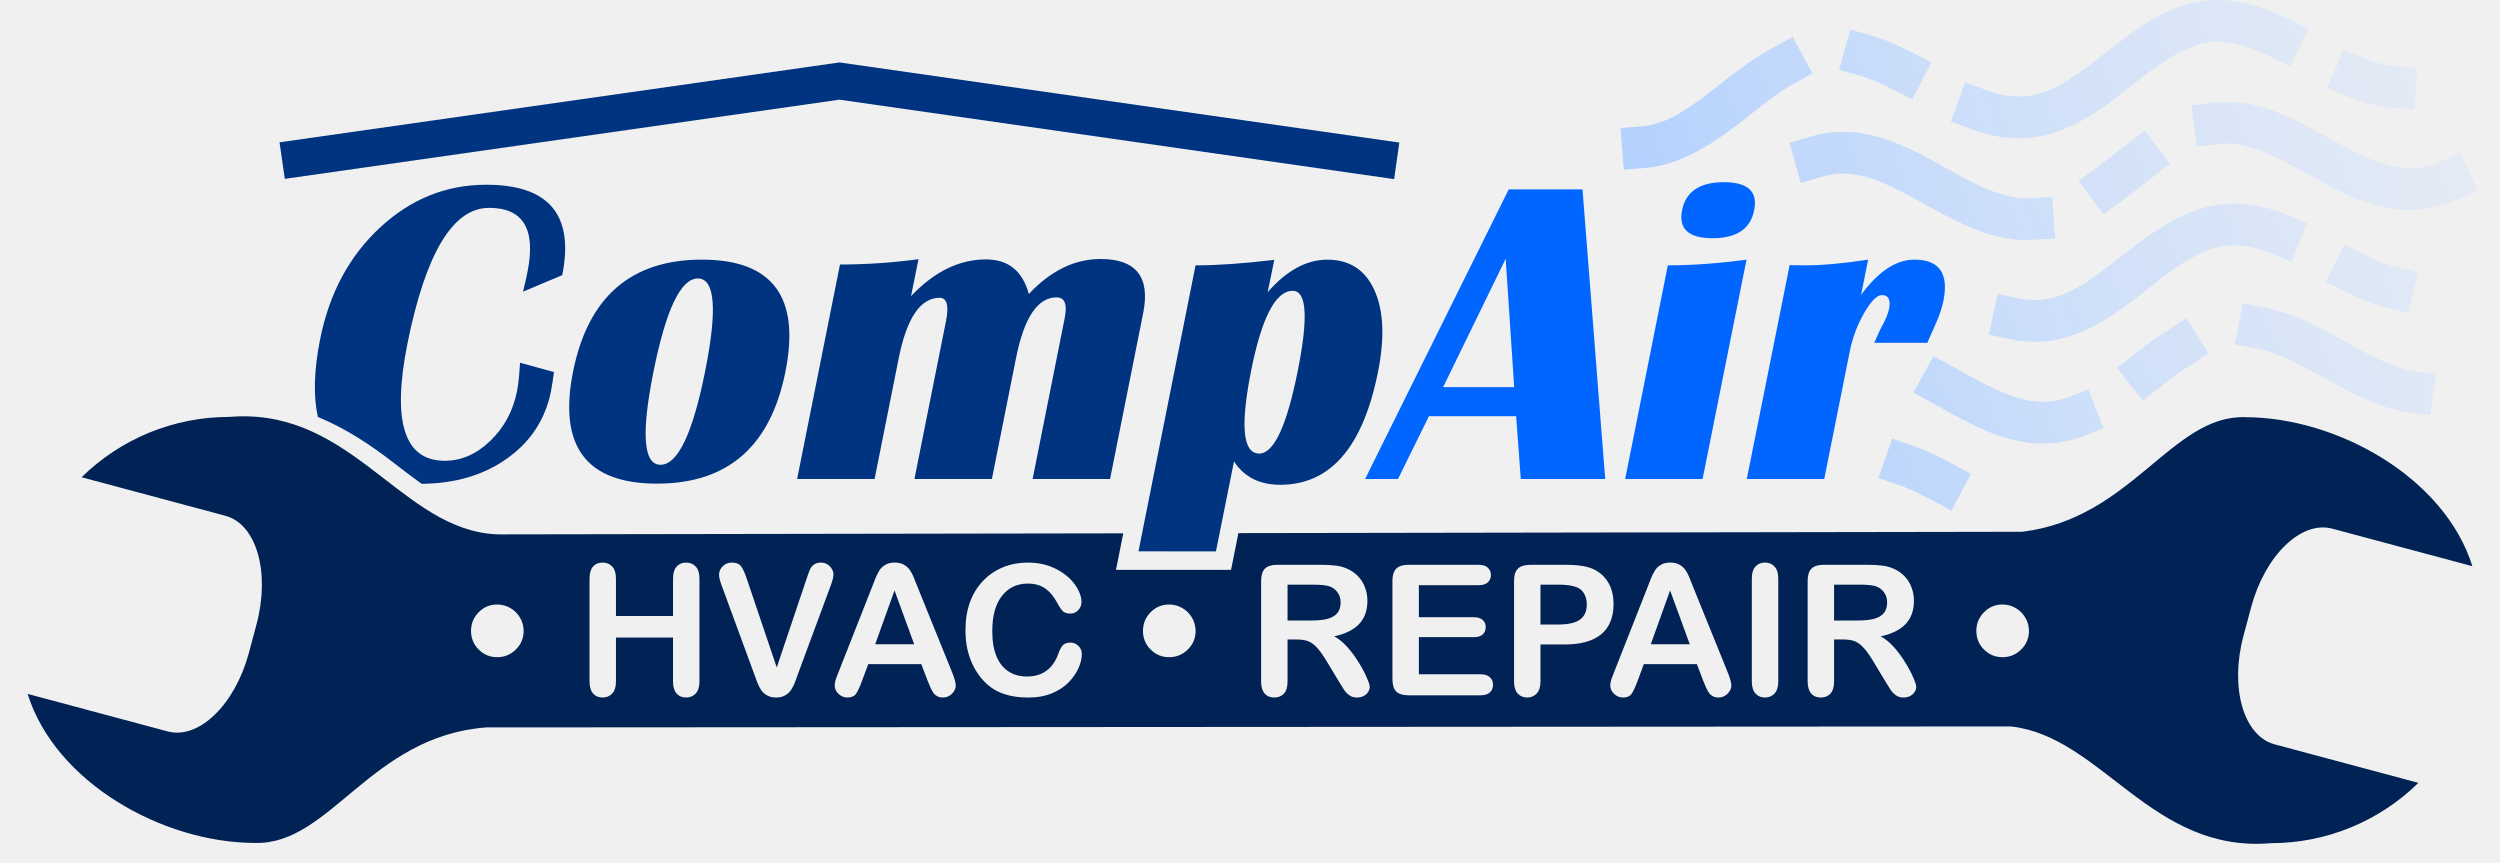
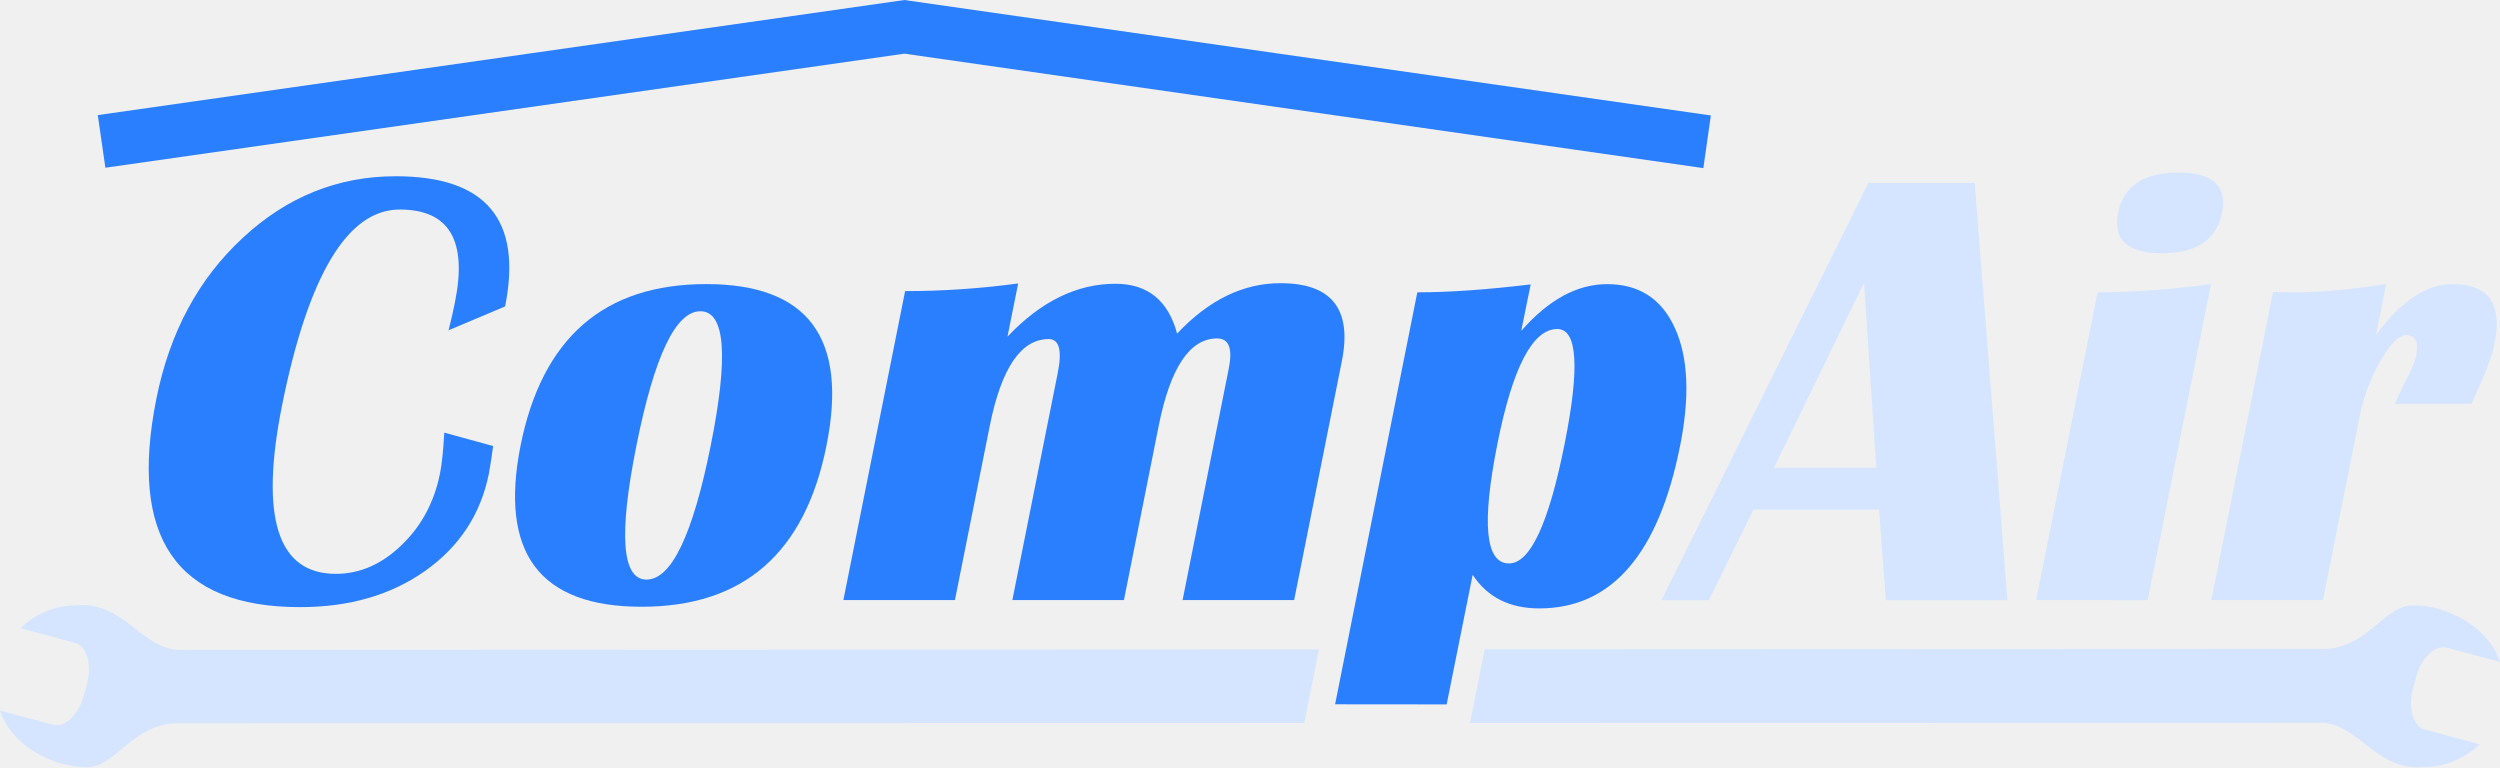
- <svg xmlns="http://www.w3.org/2000/svg" xmlns:xlink="http://www.w3.org/1999/xlink" width="67.722mm" height="23.357mm" viewBox="0 0 67.722 23.357" version="1.1" id="svg1112">
-   <defs id="defs1106">
-     <linearGradient xlink:href="#linearGradient1524" id="linearGradient1534" gradientUnits="userSpaceOnUse" x1="57.503" y1="170.792" x2="90.046" y2="158.546" gradientTransform="translate(53.85167,-29.64425)" />
-     <linearGradient id="linearGradient1524">
-       <stop style="stop-color:#aaccff;stop-opacity:1" offset="0" id="stop1520" />
-       <stop style="stop-color:#d5e5ff;stop-opacity:0" offset="1" id="stop1522" />
-     </linearGradient>
-     <linearGradient xlink:href="#linearGradient1524" id="linearGradient1797" gradientUnits="userSpaceOnUse" x1="57.503" y1="170.792" x2="90.046" y2="158.546" gradientTransform="translate(53.85167,-29.64425)" />
-     <linearGradient xlink:href="#linearGradient1524" id="linearGradient1799" gradientUnits="userSpaceOnUse" x1="57.503" y1="170.792" x2="90.046" y2="158.546" gradientTransform="translate(53.85167,-29.64425)" />
-     <linearGradient xlink:href="#linearGradient1524" id="linearGradient1801" gradientUnits="userSpaceOnUse" x1="57.503" y1="170.792" x2="90.046" y2="158.546" gradientTransform="translate(53.85167,-29.64425)" />
-     <linearGradient xlink:href="#linearGradient1524" id="linearGradient1803" gradientUnits="userSpaceOnUse" x1="57.503" y1="170.792" x2="90.046" y2="158.546" gradientTransform="translate(53.85167,-29.64425)" />
-   </defs>
-   <g id="layer1" transform="translate(-67.34173,-128.1719)">
-     <path id="path1078" style="font-style:normal;font-variant:normal;font-weight:normal;font-stretch:normal;font-size:11.77px;line-height:1.25;font-family:'Britannic Bold';-inkscape-font-specification:'Britannic Bold, ';text-align:center;letter-spacing:0px;word-spacing:0px;text-anchor:middle;fill:#003380;fill-opacity:1;stroke:none;stroke-width:3.78;stroke-miterlimit:4;stroke-dasharray:none;stroke-opacity:1;paint-order:markers stroke fill" d="M 49.789 18.914 C 45.676 18.914 42.049 20.376 38.906 23.301 C 35.764 26.211 33.723 30.013 32.781 34.705 C 32.145 37.875 32.07 40.532 32.541 42.686 C 35.477 43.892 38.009 45.609 40.244 47.334 C 41.254 48.114 42.22 48.857 43.168 49.535 C 46.594 49.506 49.506 48.651 51.896 46.957 C 54.329 45.234 55.835 42.931 56.414 40.049 C 56.515 39.499 56.617 38.847 56.719 38.094 L 53.242 37.139 C 53.17 38.413 53.07 39.376 52.939 40.027 C 52.534 42.069 51.62 43.77 50.201 45.131 C 48.797 46.492 47.24 47.174 45.531 47.174 C 41.39 47.174 40.116 43.184 41.709 35.205 C 43.577 25.923 46.365 21.281 50.072 21.281 C 53.577 21.281 54.887 23.469 54.004 27.842 C 53.917 28.32 53.764 28.992 53.547 29.861 L 57.566 28.168 C 58.797 21.999 56.204 18.914 49.789 18.914 z " transform="matrix(0.2645833,0,0,0.2645833,67.34173,128.1719)" />
-     <path style="color:#000000;font-style:normal;font-variant:normal;font-weight:normal;font-stretch:normal;font-size:medium;line-height:normal;font-family:sans-serif;font-variant-ligatures:normal;font-variant-position:normal;font-variant-caps:normal;font-variant-numeric:normal;font-variant-alternates:normal;font-variant-east-asian:normal;font-feature-settings:normal;font-variation-settings:normal;text-indent:0;text-align:start;text-decoration:none;text-decoration-line:none;text-decoration-style:solid;text-decoration-color:#000000;letter-spacing:normal;word-spacing:normal;text-transform:none;writing-mode:lr-tb;direction:ltr;text-orientation:mixed;dominant-baseline:auto;baseline-shift:baseline;text-anchor:start;white-space:normal;shape-padding:0;shape-margin:0;inline-size:0;clip-rule:nonzero;display:inline;overflow:visible;visibility:visible;isolation:auto;mix-blend-mode:normal;color-interpolation:sRGB;color-interpolation-filters:linearRGB;solid-color:#000000;solid-opacity:1;vector-effect:none;fill:url(#linearGradient1797);fill-opacity:1;fill-rule:nonzero;stroke:none;stroke-width:1.13;stroke-linecap:square;stroke-linejoin:miter;stroke-miterlimit:4;stroke-dasharray:9.04, 2.26, 1.13, 2.26;stroke-dashoffset:9.04;stroke-opacity:1;color-rendering:auto;image-rendering:auto;shape-rendering:auto;text-rendering:auto;enable-background:accumulate;stop-color:#000000;stop-opacity:1;opacity:1" d="M 126.979 128.207 C 126.033 128.352 125.301 128.894 124.684 129.367 C 123.966 129.912 123.337 130.459 122.643 130.689 L 122.641 130.689 L 122.639 130.689 C 122.244 130.823 121.786 130.816 121.361 130.684 L 121.209 130.635 L 121.105 130.598 L 120.576 130.402 L 120.188 131.463 L 120.717 131.658 L 120.842 131.703 L 121.023 131.762 L 121.025 131.762 C 121.652 131.957 122.346 131.981 123 131.76 C 123.986 131.433 124.702 130.774 125.369 130.268 L 125.369 130.266 C 125.965 129.81 126.55 129.416 127.15 129.324 L 127.152 129.324 L 127.154 129.324 C 127.686 129.24 128.286 129.428 128.869 129.719 L 129.375 129.971 L 129.879 128.959 L 129.375 128.707 C 128.698 128.369 127.874 128.067 126.98 128.207 L 126.979 128.207 z M 117.465 128.975 L 117.16 130.062 L 117.705 130.215 C 118.011 130.301 118.32 130.441 118.641 130.605 L 119.145 130.863 L 119.66 129.857 L 119.156 129.6 C 118.807 129.421 118.43 129.245 118.01 129.127 L 117.465 128.975 z M 115.904 129.17 L 115.408 129.439 C 114.225 130.081 113.425 131.015 112.469 131.428 C 112.468 131.428 112.467 131.427 112.467 131.428 C 112.466 131.428 112.466 131.429 112.465 131.43 C 112.246 131.521 112.022 131.579 111.805 131.596 L 111.24 131.639 L 111.328 132.766 L 111.891 132.723 C 112.25 132.695 112.592 132.6 112.906 132.469 L 112.908 132.469 L 112.91 132.467 C 114.186 131.919 115.012 130.941 115.947 130.434 L 116.443 130.164 L 115.904 129.17 z M 130.824 129.512 L 130.389 130.555 L 130.91 130.773 C 131.294 130.934 131.718 131.062 132.176 131.096 L 132.74 131.137 L 132.822 130.01 L 132.258 129.969 C 131.963 129.947 131.655 129.86 131.346 129.73 L 130.824 129.512 z " id="path930" />
-     <path style="color:#000000;font-style:normal;font-variant:normal;font-weight:normal;font-stretch:normal;font-size:medium;line-height:normal;font-family:sans-serif;font-variant-ligatures:normal;font-variant-position:normal;font-variant-caps:normal;font-variant-numeric:normal;font-variant-alternates:normal;font-variant-east-asian:normal;font-feature-settings:normal;font-variation-settings:normal;text-indent:0;text-align:start;text-decoration:none;text-decoration-line:none;text-decoration-style:solid;text-decoration-color:#000000;letter-spacing:normal;word-spacing:normal;text-transform:none;writing-mode:lr-tb;direction:ltr;text-orientation:mixed;dominant-baseline:auto;baseline-shift:baseline;text-anchor:start;white-space:normal;shape-padding:0;shape-margin:0;inline-size:0;clip-rule:nonzero;display:inline;overflow:visible;visibility:visible;isolation:auto;mix-blend-mode:normal;color-interpolation:sRGB;color-interpolation-filters:linearRGB;solid-color:#000000;solid-opacity:1;vector-effect:none;fill:url(#linearGradient1799);fill-opacity:1;fill-rule:nonzero;stroke:none;stroke-width:1.13;stroke-linecap:square;stroke-linejoin:miter;stroke-miterlimit:4;stroke-dasharray:9.04, 2.26, 1.13, 2.26;stroke-dashoffset:2.26;stroke-opacity:1;color-rendering:auto;image-rendering:auto;shape-rendering:auto;text-rendering:auto;enable-background:accumulate;stop-color:#000000;stop-opacity:1;opacity:1" d="M 127.266 130.955 L 126.705 131.027 L 126.854 132.148 L 127.414 132.074 C 127.571 132.054 127.736 132.055 127.904 132.076 C 128.541 132.16 129.176 132.513 129.863 132.891 C 130.512 133.248 131.236 133.677 132.119 133.82 C 132.748 133.926 133.382 133.822 133.941 133.57 L 134.455 133.34 L 133.992 132.309 L 133.477 132.541 C 133.104 132.709 132.686 132.772 132.303 132.707 L 132.301 132.707 L 132.299 132.705 C 131.684 132.605 131.07 132.265 130.408 131.9 C 129.736 131.531 128.979 131.077 128.051 130.955 L 128.049 130.955 C 127.795 130.923 127.531 130.92 127.266 130.955 z M 125.447 131.711 L 124.996 132.051 C 124.684 132.287 124.393 132.524 124.105 132.736 L 123.65 133.072 L 124.322 133.982 L 124.777 133.646 C 125.095 133.412 125.389 133.171 125.678 132.953 L 126.127 132.613 L 125.447 131.711 z M 116.502 131.842 L 116.359 131.883 L 115.816 132.037 L 116.123 133.123 L 116.668 132.971 L 116.797 132.934 C 117.153 132.838 117.559 132.861 117.945 132.979 L 117.947 132.979 C 118.714 133.211 119.45 133.725 120.328 134.152 C 120.934 134.45 121.65 134.723 122.447 134.668 L 123.012 134.629 L 122.934 133.502 L 122.369 133.541 C 121.885 133.575 121.355 133.398 120.828 133.139 L 120.826 133.137 C 120.059 132.764 119.273 132.201 118.275 131.898 C 117.721 131.729 117.106 131.681 116.506 131.842 L 116.502 131.842 z " id="path926" />
-     <path style="color:#000000;font-style:normal;font-variant:normal;font-weight:normal;font-stretch:normal;font-size:medium;line-height:normal;font-family:sans-serif;font-variant-ligatures:normal;font-variant-position:normal;font-variant-caps:normal;font-variant-numeric:normal;font-variant-alternates:normal;font-variant-east-asian:normal;font-feature-settings:normal;font-variation-settings:normal;text-indent:0;text-align:start;text-decoration:none;text-decoration-line:none;text-decoration-style:solid;text-decoration-color:#000000;letter-spacing:normal;word-spacing:normal;text-transform:none;writing-mode:lr-tb;direction:ltr;text-orientation:mixed;dominant-baseline:auto;baseline-shift:baseline;text-anchor:start;white-space:normal;shape-padding:0;shape-margin:0;inline-size:0;clip-rule:nonzero;display:inline;overflow:visible;visibility:visible;isolation:auto;mix-blend-mode:normal;color-interpolation:sRGB;color-interpolation-filters:linearRGB;solid-color:#000000;solid-opacity:1;vector-effect:none;fill:url(#linearGradient1801);fill-opacity:1;fill-rule:nonzero;stroke:none;stroke-width:1.13;stroke-linecap:square;stroke-linejoin:miter;stroke-miterlimit:4;stroke-dasharray:9.04, 2.26, 1.13, 2.26;stroke-dashoffset:9.04;stroke-opacity:1;color-rendering:auto;image-rendering:auto;shape-rendering:auto;text-rendering:auto;enable-background:accumulate;stop-color:#000000;stop-opacity:1;opacity:1" d="M 127.52 133.707 C 126.83 133.785 126.239 134.094 125.74 134.428 C 124.916 134.977 124.264 135.614 123.545 136 C 123.193 136.189 122.817 136.303 122.465 136.301 L 122.463 136.301 L 122.461 136.301 C 122.313 136.301 122.16 136.283 122.006 136.25 L 121.453 136.133 L 121.219 137.238 L 121.77 137.355 C 121.992 137.403 122.224 137.431 122.461 137.432 C 123.054 137.435 123.605 137.251 124.08 136.996 C 124.987 136.509 125.663 135.836 126.367 135.367 L 126.369 135.367 C 126.79 135.086 127.226 134.876 127.648 134.828 L 127.65 134.828 C 128.037 134.782 128.468 134.873 128.885 135.045 L 129.408 135.26 L 129.838 134.215 L 129.314 134 C 128.78 133.78 128.167 133.632 127.521 133.707 L 127.52 133.707 z M 130.855 134.799 L 130.35 135.809 L 130.854 136.062 C 131.21 136.241 131.598 136.408 132.023 136.514 L 132.572 136.65 L 132.842 135.553 L 132.295 135.418 C 131.988 135.342 131.677 135.211 131.361 135.053 L 130.855 134.799 z " id="path934" />
-     <path style="color:#000000;font-style:normal;font-variant:normal;font-weight:normal;font-stretch:normal;font-size:medium;line-height:normal;font-family:sans-serif;font-variant-ligatures:normal;font-variant-position:normal;font-variant-caps:normal;font-variant-numeric:normal;font-variant-alternates:normal;font-variant-east-asian:normal;font-feature-settings:normal;font-variation-settings:normal;text-indent:0;text-align:start;text-decoration:none;text-decoration-line:none;text-decoration-style:solid;text-decoration-color:#000000;letter-spacing:normal;word-spacing:normal;text-transform:none;writing-mode:lr-tb;direction:ltr;text-orientation:mixed;dominant-baseline:auto;baseline-shift:baseline;text-anchor:start;white-space:normal;shape-padding:0;shape-margin:0;inline-size:0;clip-rule:nonzero;display:inline;overflow:visible;visibility:visible;isolation:auto;mix-blend-mode:normal;color-interpolation:sRGB;color-interpolation-filters:linearRGB;solid-color:#000000;solid-opacity:1;vector-effect:none;fill:url(#linearGradient1803);fill-opacity:1;fill-rule:nonzero;stroke:none;stroke-width:1.13;stroke-linecap:square;stroke-linejoin:miter;stroke-miterlimit:4;stroke-dasharray:9.04, 2.26, 1.13, 2.26;stroke-dashoffset:4.52;stroke-opacity:1;color-rendering:auto;image-rendering:auto;shape-rendering:auto;text-rendering:auto;enable-background:accumulate;stop-color:#000000;stop-opacity:1;opacity:1" d="M 128.092 136.389 L 127.881 137.5 L 128.436 137.605 L 128.547 137.627 L 128.67 137.656 C 129.305 137.827 129.929 138.212 130.623 138.586 C 131.197 138.897 131.845 139.234 132.609 139.344 L 133.168 139.424 L 133.328 138.305 L 132.77 138.225 C 132.248 138.15 131.717 137.892 131.162 137.592 L 131.16 137.592 C 130.512 137.242 129.817 136.794 128.965 136.564 L 128.957 136.562 L 128.783 136.521 L 128.646 136.494 L 128.092 136.389 z M 126.576 136.791 L 126.098 137.094 C 125.749 137.314 125.436 137.556 125.137 137.789 L 124.691 138.137 L 125.387 139.027 L 125.832 138.68 C 126.127 138.45 126.412 138.231 126.701 138.049 L 127.18 137.748 L 126.576 136.791 z M 119.721 137.814 L 119.172 138.805 L 119.666 139.078 L 120.025 139.275 L 120.025 139.277 C 120.6 139.594 121.236 139.951 121.992 140.113 C 122.59 140.245 123.221 140.204 123.797 139.979 L 124.324 139.771 L 123.912 138.719 L 123.387 138.926 C 123.028 139.066 122.618 139.094 122.236 139.01 L 122.234 139.01 L 122.232 139.01 C 121.691 138.894 121.149 138.604 120.572 138.287 L 120.57 138.287 L 120.215 138.09 L 119.721 137.814 z " id="path938" />
-     <path style="color:#000000;font-style:normal;font-variant:normal;font-weight:normal;font-stretch:normal;font-size:medium;line-height:normal;font-family:sans-serif;font-variant-ligatures:normal;font-variant-position:normal;font-variant-caps:normal;font-variant-numeric:normal;font-variant-alternates:normal;font-variant-east-asian:normal;font-feature-settings:normal;font-variation-settings:normal;text-indent:0;text-align:start;text-decoration:none;text-decoration-line:none;text-decoration-style:solid;text-decoration-color:#000000;letter-spacing:normal;word-spacing:normal;text-transform:none;writing-mode:lr-tb;direction:ltr;text-orientation:mixed;dominant-baseline:auto;baseline-shift:baseline;text-anchor:start;white-space:normal;shape-padding:0;shape-margin:0;inline-size:0;clip-rule:nonzero;display:inline;overflow:visible;visibility:visible;isolation:auto;mix-blend-mode:normal;color-interpolation:sRGB;color-interpolation-filters:linearRGB;solid-color:#000000;solid-opacity:1;vector-effect:none;fill:url(#linearGradient1534);fill-opacity:1;fill-rule:nonzero;stroke:none;stroke-width:1.13;stroke-linecap:square;stroke-linejoin:miter;stroke-miterlimit:4;stroke-dasharray:9.04, 2.26, 1.13, 2.26;stroke-dashoffset:9.266;stroke-opacity:1;color-rendering:auto;image-rendering:auto;shape-rendering:auto;text-rendering:auto;enable-background:accumulate;stop-color:#000000;stop-opacity:1;opacity:1" d="M 118.598 140.053 L 118.229 141.121 L 118.764 141.305 C 118.936 141.364 119.111 141.439 119.291 141.525 L 119.527 141.645 L 119.709 141.74 L 120.207 142.004 L 120.736 141.006 L 120.238 140.742 L 120.043 140.639 L 119.783 140.508 L 119.779 140.506 C 119.576 140.409 119.361 140.316 119.131 140.236 L 118.598 140.053 z " id="path942" />
-     <path id="path863" style="color:#000000;font-style:normal;font-variant:normal;font-weight:normal;font-stretch:normal;font-size:medium;line-height:normal;font-family:sans-serif;font-variant-ligatures:normal;font-variant-position:normal;font-variant-caps:normal;font-variant-numeric:normal;font-variant-alternates:normal;font-variant-east-asian:normal;font-feature-settings:normal;font-variation-settings:normal;text-indent:0;text-align:start;text-decoration:none;text-decoration-line:none;text-decoration-style:solid;text-decoration-color:#000000;letter-spacing:normal;word-spacing:normal;text-transform:none;writing-mode:lr-tb;direction:ltr;text-orientation:mixed;dominant-baseline:auto;baseline-shift:baseline;text-anchor:start;white-space:normal;shape-padding:0;shape-margin:0;inline-size:0;clip-rule:nonzero;display:inline;overflow:visible;visibility:visible;isolation:auto;mix-blend-mode:normal;color-interpolation:sRGB;color-interpolation-filters:linearRGB;solid-color:#000000;solid-opacity:1;vector-effect:none;fill:#002255;fill-opacity:1;fill-rule:nonzero;stroke:none;stroke-width:3.78;stroke-linecap:butt;stroke-linejoin:miter;stroke-miterlimit:4;stroke-dasharray:none;stroke-dashoffset:0;stroke-opacity:1;paint-order:stroke fill markers;color-rendering:auto;image-rendering:auto;shape-rendering:auto;text-rendering:auto;enable-background:accumulate;stop-color:#000000" d="M 25.201 42.621 C 24.629 42.614 24.041 42.633 23.436 42.686 C 17.803 42.686 12.391 44.902 8.354 48.861 L 23.082 52.809 C 26.265 53.661 27.683 58.617 26.262 63.922 L 25.479 66.85 C 24.057 72.154 20.351 75.738 17.168 74.885 L 2.828 71.043 C 5.662 80.115 16.657 86.29 26.092 86.301 C 33.803 86.536 37.919 75.383 49.766 74.475 C 50.694 74.475 51.622 74.475 52.551 74.475 L 202.801 74.377 L 205.906 74.377 C 215.196 75.426 220.29 87.383 232.521 86.326 C 238.154 86.326 243.566 84.112 247.604 80.152 L 232.875 76.205 C 229.692 75.352 228.274 70.394 229.695 65.09 L 230.479 62.164 C 231.9 56.859 235.608 53.274 238.791 54.127 L 253.129 57.969 C 250.295 48.897 239.3 42.724 229.865 42.713 L 229.865 42.711 C 222.343 42.481 218.238 53.084 207.043 54.445 C 205.629 54.447 204.215 54.448 202.801 54.453 L 126.791 54.582 L 126.039 58.342 L 116.561 58.342 L 114.258 58.342 L 115.004 54.604 L 52.551 54.709 C 52.252 54.71 51.953 54.71 51.654 54.711 C 41.795 54.961 36.829 42.799 25.201 42.625 L 25.201 42.621 z M 91.602 57.596 C 91.978 57.596 92.292 57.671 92.541 57.816 C 92.796 57.956 92.998 58.139 93.15 58.363 C 93.308 58.588 93.44 58.83 93.543 59.092 C 93.652 59.347 93.789 59.69 93.953 60.121 L 97.443 68.744 C 97.717 69.4 97.854 69.878 97.854 70.176 C 97.854 70.486 97.724 70.77 97.463 71.031 C 97.208 71.286 96.898 71.414 96.533 71.414 C 96.321 71.414 96.138 71.374 95.986 71.295 C 95.834 71.222 95.707 71.122 95.604 70.994 C 95.5 70.86 95.387 70.66 95.266 70.393 C 95.15 70.119 95.05 69.88 94.965 69.674 L 94.326 67.996 L 88.895 67.996 L 88.256 69.711 C 88.007 70.379 87.795 70.831 87.619 71.068 C 87.443 71.299 87.153 71.414 86.752 71.414 C 86.412 71.414 86.111 71.29 85.85 71.041 C 85.588 70.792 85.459 70.509 85.459 70.193 C 85.459 70.011 85.488 69.823 85.549 69.629 C 85.61 69.434 85.71 69.163 85.85 68.816 L 89.268 60.141 C 89.365 59.891 89.482 59.592 89.615 59.246 C 89.755 58.894 89.901 58.602 90.053 58.371 C 90.211 58.14 90.413 57.956 90.662 57.816 C 90.917 57.671 91.231 57.596 91.602 57.596 z M 171.008 57.596 C 171.385 57.596 171.698 57.669 171.947 57.814 C 172.202 57.954 172.405 58.137 172.557 58.361 C 172.715 58.586 172.846 58.828 172.949 59.09 C 173.059 59.345 173.195 59.69 173.359 60.121 L 176.85 68.742 C 177.123 69.398 177.26 69.876 177.26 70.174 C 177.26 70.484 177.13 70.77 176.869 71.031 C 176.614 71.286 176.304 71.414 175.939 71.414 C 175.727 71.414 175.544 71.374 175.393 71.295 C 175.241 71.222 175.113 71.122 175.01 70.994 C 174.906 70.86 174.793 70.66 174.672 70.393 C 174.557 70.12 174.456 69.88 174.371 69.674 L 173.732 67.996 L 168.301 67.996 L 167.662 69.709 C 167.413 70.377 167.202 70.831 167.025 71.068 C 166.849 71.299 166.559 71.414 166.158 71.414 C 165.818 71.414 165.517 71.288 165.256 71.039 C 164.995 70.79 164.865 70.507 164.865 70.191 C 164.865 70.009 164.894 69.821 164.955 69.627 C 165.016 69.432 165.116 69.163 165.256 68.816 L 168.674 60.139 C 168.771 59.889 168.888 59.592 169.021 59.246 C 169.161 58.894 169.307 58.602 169.459 58.371 C 169.617 58.14 169.819 57.954 170.068 57.814 C 170.324 57.669 170.637 57.596 171.008 57.596 z M 180.697 57.596 C 181.104 57.596 181.432 57.732 181.682 58.006 C 181.937 58.273 182.064 58.683 182.064 59.236 L 182.064 69.764 C 182.064 70.317 181.937 70.73 181.682 71.004 C 181.432 71.277 181.104 71.414 180.697 71.414 C 180.308 71.414 179.986 71.277 179.73 71.004 C 179.481 70.724 179.357 70.311 179.357 69.764 L 179.357 59.236 C 179.357 58.689 179.481 58.279 179.73 58.006 C 179.98 57.732 180.302 57.596 180.697 57.596 z M 61.697 57.598 C 62.104 57.598 62.433 57.734 62.682 58.008 C 62.937 58.275 63.064 58.685 63.064 59.238 L 63.064 63.066 L 68.906 63.066 L 68.906 59.238 C 68.906 58.691 69.028 58.281 69.271 58.008 C 69.521 57.734 69.845 57.598 70.246 57.598 C 70.653 57.598 70.981 57.734 71.23 58.008 C 71.486 58.275 71.613 58.685 71.613 59.238 L 71.613 69.766 C 71.613 70.319 71.486 70.73 71.23 71.004 C 70.975 71.277 70.647 71.414 70.246 71.414 C 69.839 71.414 69.515 71.277 69.271 71.004 C 69.028 70.724 68.906 70.312 68.906 69.766 L 68.906 65.271 L 63.064 65.271 L 63.064 69.766 C 63.064 70.319 62.937 70.73 62.682 71.004 C 62.426 71.277 62.098 71.414 61.697 71.414 C 61.29 71.414 60.964 71.277 60.721 71.004 C 60.478 70.724 60.357 70.312 60.357 69.766 L 60.357 59.238 C 60.357 58.691 60.476 58.281 60.713 58.008 C 60.956 57.734 61.284 57.598 61.697 57.598 z M 74.932 57.598 C 75.393 57.598 75.718 57.74 75.906 58.025 C 76.101 58.305 76.298 58.755 76.498 59.375 L 79.525 68.334 L 82.561 59.311 C 82.719 58.837 82.837 58.508 82.916 58.326 C 82.995 58.138 83.124 57.97 83.307 57.824 C 83.489 57.672 83.739 57.598 84.055 57.598 C 84.286 57.598 84.499 57.654 84.693 57.77 C 84.894 57.885 85.049 58.04 85.158 58.234 C 85.274 58.423 85.33 58.614 85.33 58.809 C 85.33 58.942 85.312 59.088 85.275 59.246 C 85.239 59.398 85.193 59.551 85.139 59.703 C 85.084 59.849 85.029 60 84.975 60.158 L 81.74 68.891 C 81.625 69.225 81.508 69.544 81.393 69.848 C 81.277 70.145 81.144 70.41 80.992 70.641 C 80.84 70.865 80.636 71.049 80.381 71.195 C 80.132 71.341 79.826 71.414 79.461 71.414 C 79.096 71.414 78.786 71.341 78.531 71.195 C 78.282 71.055 78.078 70.871 77.92 70.641 C 77.768 70.404 77.635 70.136 77.52 69.838 C 77.404 69.54 77.289 69.225 77.174 68.891 L 73.992 60.23 C 73.938 60.072 73.879 59.918 73.818 59.766 C 73.764 59.614 73.716 59.45 73.674 59.273 C 73.637 59.097 73.619 58.95 73.619 58.828 C 73.619 58.518 73.743 58.236 73.992 57.98 C 74.241 57.725 74.555 57.598 74.932 57.598 z M 105.219 57.598 C 106.3 57.598 107.263 57.813 108.107 58.244 C 108.952 58.676 109.599 59.21 110.049 59.848 C 110.498 60.48 110.725 61.079 110.725 61.645 C 110.725 61.954 110.615 62.228 110.396 62.465 C 110.178 62.702 109.913 62.82 109.604 62.82 C 109.257 62.82 108.995 62.738 108.818 62.574 C 108.648 62.41 108.457 62.128 108.244 61.727 C 107.892 61.064 107.476 60.568 106.996 60.24 C 106.522 59.912 105.935 59.748 105.236 59.748 C 104.124 59.748 103.239 60.171 102.576 61.016 C 101.92 61.86 101.592 63.06 101.592 64.615 C 101.592 65.654 101.738 66.52 102.029 67.213 C 102.321 67.9 102.733 68.414 103.268 68.754 C 103.802 69.094 104.429 69.264 105.146 69.264 C 105.924 69.264 106.581 69.072 107.115 68.689 C 107.656 68.301 108.062 67.732 108.336 66.984 C 108.451 66.632 108.594 66.348 108.764 66.129 C 108.934 65.904 109.207 65.791 109.584 65.791 C 109.906 65.791 110.183 65.904 110.414 66.129 C 110.645 66.354 110.76 66.633 110.76 66.967 C 110.76 67.392 110.654 67.853 110.441 68.352 C 110.235 68.844 109.907 69.331 109.457 69.811 C 109.007 70.284 108.433 70.671 107.734 70.969 C 107.036 71.266 106.221 71.414 105.291 71.414 C 104.586 71.414 103.946 71.349 103.369 71.215 C 102.792 71.081 102.265 70.873 101.791 70.594 C 101.323 70.308 100.893 69.934 100.498 69.473 C 100.146 69.053 99.845 68.587 99.596 68.07 C 99.347 67.548 99.157 66.992 99.029 66.402 C 98.908 65.813 98.848 65.186 98.848 64.523 C 98.848 63.448 99.003 62.485 99.312 61.635 C 99.628 60.784 100.079 60.059 100.662 59.457 C 101.245 58.849 101.929 58.386 102.713 58.07 C 103.497 57.754 104.332 57.598 105.219 57.598 z M 130.775 57.824 L 135.178 57.824 C 135.785 57.824 136.305 57.852 136.736 57.906 C 137.168 57.955 137.558 58.059 137.904 58.217 C 138.324 58.393 138.694 58.644 139.016 58.973 C 139.338 59.301 139.58 59.684 139.744 60.121 C 139.914 60.553 140 61.012 140 61.498 C 140 62.495 139.717 63.291 139.152 63.887 C 138.593 64.482 137.742 64.903 136.6 65.152 C 137.08 65.408 137.539 65.785 137.977 66.283 C 138.414 66.781 138.802 67.314 139.143 67.879 C 139.489 68.438 139.757 68.945 139.945 69.4 C 140.14 69.85 140.236 70.16 140.236 70.33 C 140.236 70.506 140.18 70.683 140.064 70.859 C 139.955 71.029 139.802 71.162 139.607 71.26 C 139.413 71.363 139.189 71.414 138.934 71.414 C 138.63 71.414 138.375 71.341 138.168 71.195 C 137.961 71.055 137.783 70.877 137.631 70.658 C 137.485 70.439 137.284 70.117 137.029 69.691 L 135.943 67.887 C 135.554 67.224 135.206 66.721 134.896 66.375 C 134.593 66.029 134.283 65.792 133.967 65.664 C 133.651 65.537 133.252 65.473 132.771 65.473 L 131.824 65.473 L 131.824 69.766 C 131.824 70.331 131.7 70.746 131.451 71.014 C 131.202 71.281 130.876 71.414 130.475 71.414 C 130.043 71.414 129.71 71.276 129.473 70.996 C 129.236 70.717 129.117 70.306 129.117 69.766 L 129.117 59.484 C 129.117 58.901 129.248 58.478 129.51 58.217 C 129.771 57.956 130.192 57.824 130.775 57.824 z M 156.725 57.824 L 160.197 57.824 C 161.224 57.824 162.015 57.905 162.568 58.062 C 163.115 58.214 163.586 58.466 163.98 58.818 C 164.382 59.171 164.686 59.603 164.893 60.113 C 165.099 60.624 165.201 61.198 165.201 61.836 C 165.201 63.197 164.782 64.229 163.943 64.934 C 163.105 65.632 161.856 65.982 160.197 65.982 L 157.719 65.982 L 157.719 69.766 C 157.719 70.306 157.591 70.717 157.336 70.996 C 157.081 71.276 156.758 71.414 156.369 71.414 C 155.962 71.414 155.634 71.277 155.385 71.004 C 155.136 70.724 155.012 70.318 155.012 69.783 L 155.012 59.484 C 155.012 58.889 155.148 58.462 155.422 58.207 C 155.695 57.952 156.129 57.824 156.725 57.824 z M 186.73 57.824 L 191.133 57.824 C 191.74 57.824 192.26 57.852 192.691 57.906 C 193.123 57.955 193.511 58.059 193.857 58.217 C 194.277 58.393 194.649 58.644 194.971 58.973 C 195.293 59.301 195.535 59.684 195.699 60.121 C 195.869 60.553 195.955 61.012 195.955 61.498 C 195.955 62.495 195.673 63.289 195.107 63.885 C 194.548 64.48 193.697 64.903 192.555 65.152 C 193.035 65.408 193.494 65.785 193.932 66.283 C 194.369 66.781 194.757 67.312 195.098 67.877 C 195.444 68.436 195.712 68.945 195.9 69.4 C 196.095 69.85 196.191 70.16 196.191 70.33 C 196.191 70.506 196.133 70.681 196.018 70.857 C 195.908 71.028 195.757 71.162 195.562 71.26 C 195.368 71.363 195.144 71.414 194.889 71.414 C 194.585 71.414 194.33 71.341 194.123 71.195 C 193.916 71.055 193.736 70.875 193.584 70.656 C 193.438 70.438 193.238 70.117 192.982 69.691 L 191.898 67.887 C 191.51 67.224 191.16 66.719 190.85 66.373 C 190.546 66.027 190.236 65.79 189.92 65.662 C 189.604 65.535 189.207 65.471 188.727 65.471 L 187.779 65.471 L 187.779 69.764 C 187.779 70.329 187.653 70.746 187.404 71.014 C 187.155 71.281 186.831 71.414 186.43 71.414 C 185.998 71.414 185.665 71.274 185.428 70.994 C 185.191 70.715 185.072 70.304 185.072 69.764 L 185.072 59.482 C 185.072 58.899 185.202 58.478 185.463 58.217 C 185.724 57.956 186.147 57.824 186.73 57.824 z M 144.221 57.826 L 151.365 57.826 C 151.797 57.826 152.116 57.923 152.322 58.117 C 152.535 58.306 152.643 58.555 152.643 58.865 C 152.643 59.181 152.535 59.436 152.322 59.631 C 152.116 59.819 151.797 59.912 151.365 59.912 L 145.268 59.912 L 145.268 63.193 L 150.883 63.193 C 151.296 63.193 151.602 63.288 151.803 63.477 C 152.009 63.659 152.113 63.901 152.113 64.205 C 152.113 64.509 152.013 64.759 151.812 64.953 C 151.612 65.142 151.302 65.234 150.883 65.234 L 145.268 65.234 L 145.268 69.035 L 151.576 69.035 C 152.002 69.035 152.321 69.135 152.533 69.336 C 152.752 69.53 152.861 69.793 152.861 70.121 C 152.861 70.437 152.752 70.696 152.533 70.896 C 152.321 71.091 152.002 71.188 151.576 71.188 L 144.221 71.188 C 143.631 71.188 143.205 71.056 142.943 70.795 C 142.688 70.534 142.561 70.113 142.561 69.529 L 142.561 59.484 C 142.561 59.095 142.619 58.78 142.734 58.537 C 142.85 58.288 143.028 58.107 143.271 57.998 C 143.521 57.883 143.838 57.826 144.221 57.826 z M 190.275 59.855 L 190.275 59.857 L 187.779 59.857 L 187.779 63.529 L 190.203 63.529 C 190.853 63.529 191.4 63.475 191.844 63.365 C 192.287 63.25 192.625 63.058 192.855 62.791 C 193.093 62.518 193.211 62.144 193.211 61.67 C 193.211 61.299 193.116 60.975 192.928 60.695 C 192.739 60.41 192.479 60.196 192.145 60.057 C 191.829 59.923 191.205 59.855 190.275 59.855 z M 131.824 59.857 L 131.824 63.531 L 134.248 63.531 C 134.898 63.531 135.445 63.477 135.889 63.367 C 136.332 63.252 136.669 63.06 136.9 62.793 C 137.137 62.52 137.256 62.146 137.256 61.672 C 137.256 61.301 137.163 60.975 136.975 60.695 C 136.786 60.41 136.524 60.198 136.189 60.059 C 135.873 59.925 135.252 59.857 134.322 59.857 L 131.824 59.857 z M 157.719 59.857 L 157.719 63.941 L 159.541 63.941 C 160.179 63.941 160.711 63.874 161.137 63.74 C 161.568 63.607 161.896 63.388 162.121 63.084 C 162.346 62.78 162.459 62.383 162.459 61.891 C 162.459 61.301 162.286 60.82 161.939 60.449 C 161.551 60.054 160.75 59.857 159.541 59.857 L 157.719 59.857 z M 91.584 60.449 L 89.605 65.965 L 93.598 65.965 L 91.584 60.449 z M 170.99 60.449 L 169.012 65.963 L 173.004 65.963 L 170.99 60.449 z M 205.023 61.889 C 205.503 61.889 205.954 62.011 206.373 62.254 C 206.792 62.497 207.122 62.829 207.365 63.248 C 207.608 63.667 207.73 64.116 207.73 64.596 C 207.73 65.343 207.462 65.979 206.928 66.502 C 206.393 67.025 205.759 67.285 205.023 67.285 C 204.282 67.285 203.65 67.025 203.127 66.502 C 202.604 65.979 202.344 65.343 202.344 64.596 C 202.344 63.854 202.603 63.22 203.119 62.691 C 203.642 62.157 204.276 61.889 205.023 61.889 z M 50.904 61.891 C 51.384 61.891 51.835 62.011 52.254 62.254 C 52.673 62.497 53.005 62.829 53.248 63.248 C 53.491 63.667 53.611 64.118 53.611 64.598 C 53.611 65.345 53.345 65.979 52.811 66.502 C 52.276 67.025 51.64 67.285 50.904 67.285 C 50.163 67.285 49.532 67.025 49.01 66.502 C 48.487 65.979 48.225 65.345 48.225 64.598 C 48.225 63.856 48.484 63.22 49 62.691 C 49.523 62.157 50.157 61.891 50.904 61.891 z M 119.701 61.891 C 120.181 61.891 120.632 62.011 121.051 62.254 C 121.47 62.497 121.802 62.829 122.045 63.248 C 122.288 63.667 122.408 64.118 122.408 64.598 C 122.408 65.345 122.142 65.979 121.607 66.502 C 121.073 67.025 120.436 67.285 119.701 67.285 C 118.96 67.285 118.329 67.025 117.807 66.502 C 117.284 65.979 117.021 65.345 117.021 64.598 C 117.021 63.856 117.28 63.22 117.797 62.691 C 118.319 62.157 118.954 61.891 119.701 61.891 z " transform="matrix(0.2645833,0,0,0.2645833,67.34173,128.1719)" />
-     <path d="m 86.354,135.205 q 2.874,0 2.264,3.034 -0.603,3.034 -3.477,3.034 -2.879,0 -2.276,-3.034 0.609,-3.034 3.489,-3.034 z m -0.109,0.511 q -0.695,0 -1.201,2.523 -0.506,2.523 0.19,2.523 0.701,0 1.207,-2.523 0.506,-2.523 -0.195,-2.523 z" style="font-style:normal;font-variant:normal;font-weight:normal;font-stretch:normal;font-size:11.77px;line-height:1.25;font-family:'Britannic Bold';-inkscape-font-specification:'Britannic Bold, ';text-align:center;letter-spacing:0px;word-spacing:0px;text-anchor:middle;fill:#003380;fill-opacity:1;stroke:none;stroke-width:1;stroke-miterlimit:4;stroke-dasharray:none;stroke-opacity:1;paint-order:markers stroke fill" id="path1390" />
-     <path d="m 97.412,141.147 h -2.098 l 0.868,-4.351 q 0.115,-0.569 -0.218,-0.569 -0.77,0 -1.098,1.638 l -0.655,3.282 h -2.098 l 0.851,-4.259 q 0.132,-0.649 -0.167,-0.649 -0.782,0 -1.109,1.632 l -0.655,3.276 H 88.935 l 1.161,-5.81 q 1.063,0 2.126,-0.144 l -0.201,1 q 0.943,-0.994 2.029,-0.994 0.908,0 1.161,0.937 0.891,-0.948 1.943,-0.948 1.448,0 1.155,1.466 z" style="font-style:normal;font-variant:normal;font-weight:normal;font-stretch:normal;font-size:11.77px;line-height:1.25;font-family:'Britannic Bold';-inkscape-font-specification:'Britannic Bold, ';text-align:center;letter-spacing:0px;word-spacing:0px;text-anchor:middle;fill:#003380;fill-opacity:1;stroke:none;stroke-width:1;stroke-miterlimit:4;stroke-dasharray:none;stroke-opacity:1;paint-order:markers stroke fill" id="path1392" />
-     <path d="m 98.182,143.107 1.546,-7.747 q 0.891,0 2.132,-0.149 l -0.178,0.874 q 0.77,-0.879 1.615,-0.879 0.902,0 1.276,0.828 0.374,0.822 0.098,2.207 -0.609,3.063 -2.649,3.063 -0.839,0 -1.253,-0.632 l -0.489,2.437 z m 4.178,-7.057 q -0.695,0 -1.126,2.161 -0.448,2.247 0.218,2.247 0.598,0 1.046,-2.247 0.431,-2.161 -0.138,-2.161 z" style="font-style:normal;font-variant:normal;font-weight:normal;font-stretch:normal;font-size:11.77px;line-height:1.25;font-family:'Britannic Bold';-inkscape-font-specification:'Britannic Bold, ';text-align:center;letter-spacing:0px;word-spacing:0px;text-anchor:middle;fill:#003380;fill-opacity:1;stroke:none;stroke-width:1;stroke-miterlimit:4;stroke-dasharray:none;stroke-opacity:1;paint-order:markers stroke fill" id="path1394" />
-     <path d="m 110.21,133.303 0.615,7.845 h -2.287 l -0.126,-1.701 h -2.362 l -0.839,1.701 h -0.891 l 3.891,-7.845 z m -3.776,5.356 h 1.925 l -0.23,-3.477 z" style="font-style:normal;font-variant:normal;font-weight:normal;font-stretch:normal;font-size:11.77px;line-height:1.25;font-family:'Britannic Bold';-inkscape-font-specification:'Britannic Bold, ';text-align:center;letter-spacing:0px;word-spacing:0px;text-anchor:middle;fill:#0066ff;fill-opacity:1;stroke:none;stroke-width:1;stroke-miterlimit:4;stroke-dasharray:none;stroke-opacity:1;paint-order:markers stroke fill" id="path1396" />
-     <path d="m 114.038,133.107 q 0.977,0 0.822,0.759 -0.149,0.759 -1.126,0.759 -0.977,0 -0.828,-0.759 0.155,-0.759 1.132,-0.759 z m -2.672,8.04 1.155,-5.787 q 0.983,0 2.132,-0.155 l -1.19,5.943 z" style="font-style:normal;font-variant:normal;font-weight:normal;font-stretch:normal;font-size:11.77px;line-height:1.25;font-family:'Britannic Bold';-inkscape-font-specification:'Britannic Bold, ';text-align:center;letter-spacing:0px;word-spacing:0px;text-anchor:middle;fill:#0066ff;fill-opacity:1;stroke:none;stroke-width:1;stroke-miterlimit:4;stroke-dasharray:none;stroke-opacity:1;paint-order:markers stroke fill" id="path1398" />
-     <path d="m 119.55,137.458 h -1.437 q 0.144,-0.339 0.236,-0.5 0.126,-0.236 0.167,-0.425 0.069,-0.368 -0.195,-0.368 -0.201,0 -0.483,0.488 -0.276,0.483 -0.385,1.023 l -0.695,3.471 h -2.098 l 1.161,-5.793 0.402,0.006 q 0.724,0 1.724,-0.155 l -0.19,0.954 q 0.701,-0.954 1.443,-0.954 1.011,0 0.787,1.115 -0.058,0.293 -0.23,0.672 -0.069,0.155 -0.207,0.466 z" style="font-style:normal;font-variant:normal;font-weight:normal;font-stretch:normal;font-size:11.77px;line-height:1.25;font-family:'Britannic Bold';-inkscape-font-specification:'Britannic Bold, ';text-align:center;letter-spacing:0px;word-spacing:0px;text-anchor:middle;fill:#0066ff;fill-opacity:1;stroke:none;stroke-width:1;stroke-miterlimit:4;stroke-dasharray:none;stroke-opacity:1;paint-order:markers stroke fill" id="path1400" />
-     <path style="color:#000000;font-style:normal;font-variant:normal;font-weight:normal;font-stretch:normal;font-size:medium;line-height:normal;font-family:sans-serif;font-variant-ligatures:normal;font-variant-position:normal;font-variant-caps:normal;font-variant-numeric:normal;font-variant-alternates:normal;font-variant-east-asian:normal;font-feature-settings:normal;font-variation-settings:normal;text-indent:0;text-align:start;text-decoration:none;text-decoration-line:none;text-decoration-style:solid;text-decoration-color:#000000;letter-spacing:normal;word-spacing:normal;text-transform:none;writing-mode:lr-tb;direction:ltr;text-orientation:mixed;dominant-baseline:auto;baseline-shift:baseline;text-anchor:start;white-space:normal;shape-padding:0;shape-margin:0;inline-size:0;clip-rule:nonzero;display:inline;overflow:visible;visibility:visible;isolation:auto;mix-blend-mode:normal;color-interpolation:sRGB;color-interpolation-filters:linearRGB;solid-color:#000000;solid-opacity:1;vector-effect:none;fill:#003380;fill-opacity:1;fill-rule:nonzero;stroke:none;stroke-width:1;stroke-linecap:butt;stroke-linejoin:miter;stroke-miterlimit:4;stroke-dasharray:none;stroke-dashoffset:0;stroke-opacity:1;color-rendering:auto;image-rendering:auto;shape-rendering:auto;text-rendering:auto;enable-background:accumulate;stop-color:#000000" d="m 90.082,129.863 -15.168,2.164 0.143,0.99 15.025,-2.145 15.025,2.152 0.141,-0.99 z" id="path987" />
-     <g aria-label="• HVAC • REPAIR •" id="text1037" style="font-size:4.939px;line-height:1.25;font-family:'Goudy Old Style';-inkscape-font-specification:'Goudy Old Style';text-align:center;letter-spacing:0px;word-spacing:0px;text-anchor:middle;display:inline;fill:#ffffff;stroke:#002255;stroke-width:0;stroke-linecap:round;stroke-miterlimit:4;stroke-dasharray:none;stroke-opacity:1;paint-order:stroke fill markers" />
-     <g id="g885" style="opacity:1" />
+ <svg xmlns="http://www.w3.org/2000/svg" width="47.013mm" height="14.431mm" viewBox="0 0 47.013 14.431" version="1.1" id="svg1112">
+   <defs id="defs1106" />
+   <g id="layer1" transform="translate(-73.07523,-129.8627)" style="display:inline">
+     <path id="path111" style="display:inline;fill:#d5e5ff;fill-opacity:1;stroke:none;stroke-width:0.998;stroke-miterlimit:4;stroke-dasharray:none;stroke-opacity:1;paint-order:stroke fill markers" d="m 27.568,49.395 c -0.151,-0.002 -0.305,0.001 -0.465,0.018 -1.485,7.6e-5 -2.912,0.585 -3.977,1.629 l 3.883,1.041 c 0.839,0.225 1.213,1.533 0.838,2.932 l -0.205,0.771 c -0.375,1.399 -1.352,2.344 -2.191,2.119 l -3.781,-1.014 c 0.747,2.392 3.647,4.02 6.135,4.023 2.033,0.062 3.118,-2.88 6.242,-3.119 0.245,7.5e-5 0.49,3.8e-5 0.734,0 l 79.588,-0.016 1.045,-5.234 -80.633,0.037 c -0.079,1.89e-4 -0.157,-2.64e-4 -0.236,0 -2.6,0.066 -3.91,-3.142 -6.977,-3.188 z m 165.654,0.021 c -1.984,-0.061 -3.066,2.735 -6.018,3.094 -0.373,5.29e-4 -0.746,9.7e-4 -1.119,0.002 l -58.889,0.027 -1.045,5.238 59.934,-0.012 h 0.818 c 2.45,0.277 3.794,3.429 7.02,3.15 1.485,-3.8e-5 2.912,-0.583 3.977,-1.627 l -3.883,-1.041 c -0.839,-0.225 -1.215,-1.533 -0.84,-2.932 l 0.207,-0.771 c 0.375,-1.399 1.352,-2.344 2.191,-2.119 l 3.781,1.014 c -0.747,-2.392 -3.647,-4.021 -6.135,-4.023 z m -69.881,3.125 -4.076,0.002 -0.402,2.016 h 4.074 z" transform="matrix(0.2645833,0,0,0.2645833,67.34173,128.1719)" />
+     <g id="g865" style="fill:#d5e5ff">
+       <path d="m 110.21,133.303 0.615,7.845 h -2.287 l -0.126,-1.701 h -2.362 l -0.839,1.701 h -0.891 l 3.891,-7.845 z m -3.776,5.356 h 1.925 l -0.23,-3.477 z" style="font-style:normal;font-variant:normal;font-weight:normal;font-stretch:normal;font-size:11.77px;line-height:1.25;font-family:'Britannic Bold';-inkscape-font-specification:'Britannic Bold, ';text-align:center;letter-spacing:0px;word-spacing:0px;text-anchor:middle;fill:#d5e5ff;fill-opacity:1;stroke:none;stroke-width:1;stroke-miterlimit:4;stroke-dasharray:none;stroke-opacity:1;paint-order:markers stroke fill" id="path1396" />
+       <path d="m 114.038,133.107 q 0.977,0 0.822,0.759 -0.149,0.759 -1.126,0.759 -0.977,0 -0.828,-0.759 0.155,-0.759 1.132,-0.759 z m -2.672,8.04 1.155,-5.787 q 0.983,0 2.132,-0.155 l -1.19,5.943 z" style="font-style:normal;font-variant:normal;font-weight:normal;font-stretch:normal;font-size:11.77px;line-height:1.25;font-family:'Britannic Bold';-inkscape-font-specification:'Britannic Bold, ';text-align:center;letter-spacing:0px;word-spacing:0px;text-anchor:middle;fill:#d5e5ff;fill-opacity:1;stroke:none;stroke-width:1;stroke-miterlimit:4;stroke-dasharray:none;stroke-opacity:1;paint-order:markers stroke fill" id="path1398" />
+       <path d="m 119.55,137.458 h -1.437 q 0.144,-0.339 0.236,-0.5 0.126,-0.236 0.167,-0.425 0.069,-0.368 -0.195,-0.368 -0.201,0 -0.483,0.488 -0.276,0.483 -0.385,1.023 l -0.695,3.471 h -2.098 l 1.161,-5.793 0.402,0.006 q 0.724,0 1.724,-0.155 l -0.19,0.954 q 0.701,-0.954 1.443,-0.954 1.011,0 0.787,1.115 -0.058,0.293 -0.23,0.672 -0.069,0.155 -0.207,0.466 z" style="font-style:normal;font-variant:normal;font-weight:normal;font-stretch:normal;font-size:11.77px;line-height:1.25;font-family:'Britannic Bold';-inkscape-font-specification:'Britannic Bold, ';text-align:center;letter-spacing:0px;word-spacing:0px;text-anchor:middle;fill:#d5e5ff;fill-opacity:1;stroke:none;stroke-width:1;stroke-miterlimit:4;stroke-dasharray:none;stroke-opacity:1;paint-order:markers stroke fill" id="path1400" />
+     </g>
+     <g id="g860" style="fill:#2a7fff;fill-opacity:1">
+       <path d="m 81.429,137.998 0.92,0.253 q -0.04,0.299 -0.08,0.517 -0.23,1.144 -1.195,1.828 -0.966,0.684 -2.356,0.684 -3.489,0 -2.701,-3.925 0.374,-1.862 1.621,-3.017 1.247,-1.161 2.879,-1.161 2.546,0 2.057,2.448 l -1.063,0.448 q 0.086,-0.345 0.121,-0.534 0.351,-1.736 -1.04,-1.736 -1.471,0 -2.213,3.684 -0.632,3.167 1.011,3.167 0.678,0 1.236,-0.54 0.563,-0.54 0.724,-1.351 0.052,-0.259 0.08,-0.764 z" style="font-style:normal;font-variant:normal;font-weight:normal;font-stretch:normal;font-size:11.77px;line-height:1.25;font-family:'Britannic Bold';-inkscape-font-specification:'Britannic Bold, ';text-align:center;letter-spacing:0px;word-spacing:0px;text-anchor:middle;fill:#2a7fff;fill-opacity:1;stroke:none;stroke-width:1;stroke-miterlimit:4;stroke-dasharray:none;stroke-opacity:1;paint-order:markers stroke fill" id="path1078" />
+       <path d="m 86.354,135.205 q 2.874,0 2.264,3.034 -0.603,3.034 -3.477,3.034 -2.879,0 -2.276,-3.034 0.609,-3.034 3.489,-3.034 z m -0.109,0.511 q -0.695,0 -1.201,2.523 -0.506,2.523 0.19,2.523 0.701,0 1.207,-2.523 0.506,-2.523 -0.195,-2.523 z" style="font-style:normal;font-variant:normal;font-weight:normal;font-stretch:normal;font-size:11.77px;line-height:1.25;font-family:'Britannic Bold';-inkscape-font-specification:'Britannic Bold, ';text-align:center;letter-spacing:0px;word-spacing:0px;text-anchor:middle;fill:#2a7fff;fill-opacity:1;stroke:none;stroke-width:1;stroke-miterlimit:4;stroke-dasharray:none;stroke-opacity:1;paint-order:markers stroke fill" id="path1390" />
+       <path d="m 97.412,141.147 h -2.098 l 0.868,-4.351 q 0.115,-0.569 -0.218,-0.569 -0.77,0 -1.098,1.638 l -0.655,3.282 h -2.098 l 0.851,-4.259 q 0.132,-0.649 -0.167,-0.649 -0.782,0 -1.109,1.632 l -0.655,3.276 H 88.935 l 1.161,-5.81 q 1.063,0 2.126,-0.144 l -0.201,1 q 0.943,-0.994 2.029,-0.994 0.908,0 1.161,0.937 0.891,-0.948 1.943,-0.948 1.448,0 1.155,1.466 z" style="font-style:normal;font-variant:normal;font-weight:normal;font-stretch:normal;font-size:11.77px;line-height:1.25;font-family:'Britannic Bold';-inkscape-font-specification:'Britannic Bold, ';text-align:center;letter-spacing:0px;word-spacing:0px;text-anchor:middle;fill:#2a7fff;fill-opacity:1;stroke:none;stroke-width:1;stroke-miterlimit:4;stroke-dasharray:none;stroke-opacity:1;paint-order:markers stroke fill" id="path1392" />
+       <path d="m 98.182,143.107 1.546,-7.747 q 0.891,0 2.132,-0.149 l -0.178,0.874 q 0.77,-0.879 1.615,-0.879 0.902,0 1.276,0.828 0.374,0.822 0.098,2.207 -0.609,3.063 -2.649,3.063 -0.839,0 -1.253,-0.632 l -0.489,2.437 z m 4.178,-7.057 q -0.695,0 -1.126,2.161 -0.448,2.247 0.218,2.247 0.598,0 1.046,-2.247 0.431,-2.161 -0.138,-2.161 z" style="font-style:normal;font-variant:normal;font-weight:normal;font-stretch:normal;font-size:11.77px;line-height:1.25;font-family:'Britannic Bold';-inkscape-font-specification:'Britannic Bold, ';text-align:center;letter-spacing:0px;word-spacing:0px;text-anchor:middle;fill:#2a7fff;fill-opacity:1;stroke:none;stroke-width:1;stroke-miterlimit:4;stroke-dasharray:none;stroke-opacity:1;paint-order:markers stroke fill" id="path1394" />
+       <path style="color:#000000;font-style:normal;font-variant:normal;font-weight:normal;font-stretch:normal;font-size:medium;line-height:normal;font-family:sans-serif;font-variant-ligatures:normal;font-variant-position:normal;font-variant-caps:normal;font-variant-numeric:normal;font-variant-alternates:normal;font-variant-east-asian:normal;font-feature-settings:normal;font-variation-settings:normal;text-indent:0;text-align:start;text-decoration:none;text-decoration-line:none;text-decoration-style:solid;text-decoration-color:#000000;letter-spacing:normal;word-spacing:normal;text-transform:none;writing-mode:lr-tb;direction:ltr;text-orientation:mixed;dominant-baseline:auto;baseline-shift:baseline;text-anchor:start;white-space:normal;shape-padding:0;shape-margin:0;inline-size:0;clip-rule:nonzero;display:inline;overflow:visible;visibility:visible;isolation:auto;mix-blend-mode:normal;color-interpolation:sRGB;color-interpolation-filters:linearRGB;solid-color:#000000;solid-opacity:1;vector-effect:none;fill:#2a7fff;fill-opacity:1;fill-rule:nonzero;stroke:none;stroke-width:1;stroke-linecap:butt;stroke-linejoin:miter;stroke-miterlimit:4;stroke-dasharray:none;stroke-dashoffset:0;stroke-opacity:1;color-rendering:auto;image-rendering:auto;shape-rendering:auto;text-rendering:auto;enable-background:accumulate;stop-color:#000000" d="m 90.082,129.863 -15.168,2.164 0.143,0.99 15.025,-2.145 15.025,2.152 0.141,-0.99 z" id="path987" />
+     </g>
  </g>
+   <g id="layer2" style="display:inline" transform="translate(-5.7335,-1.690799)" />
</svg>
